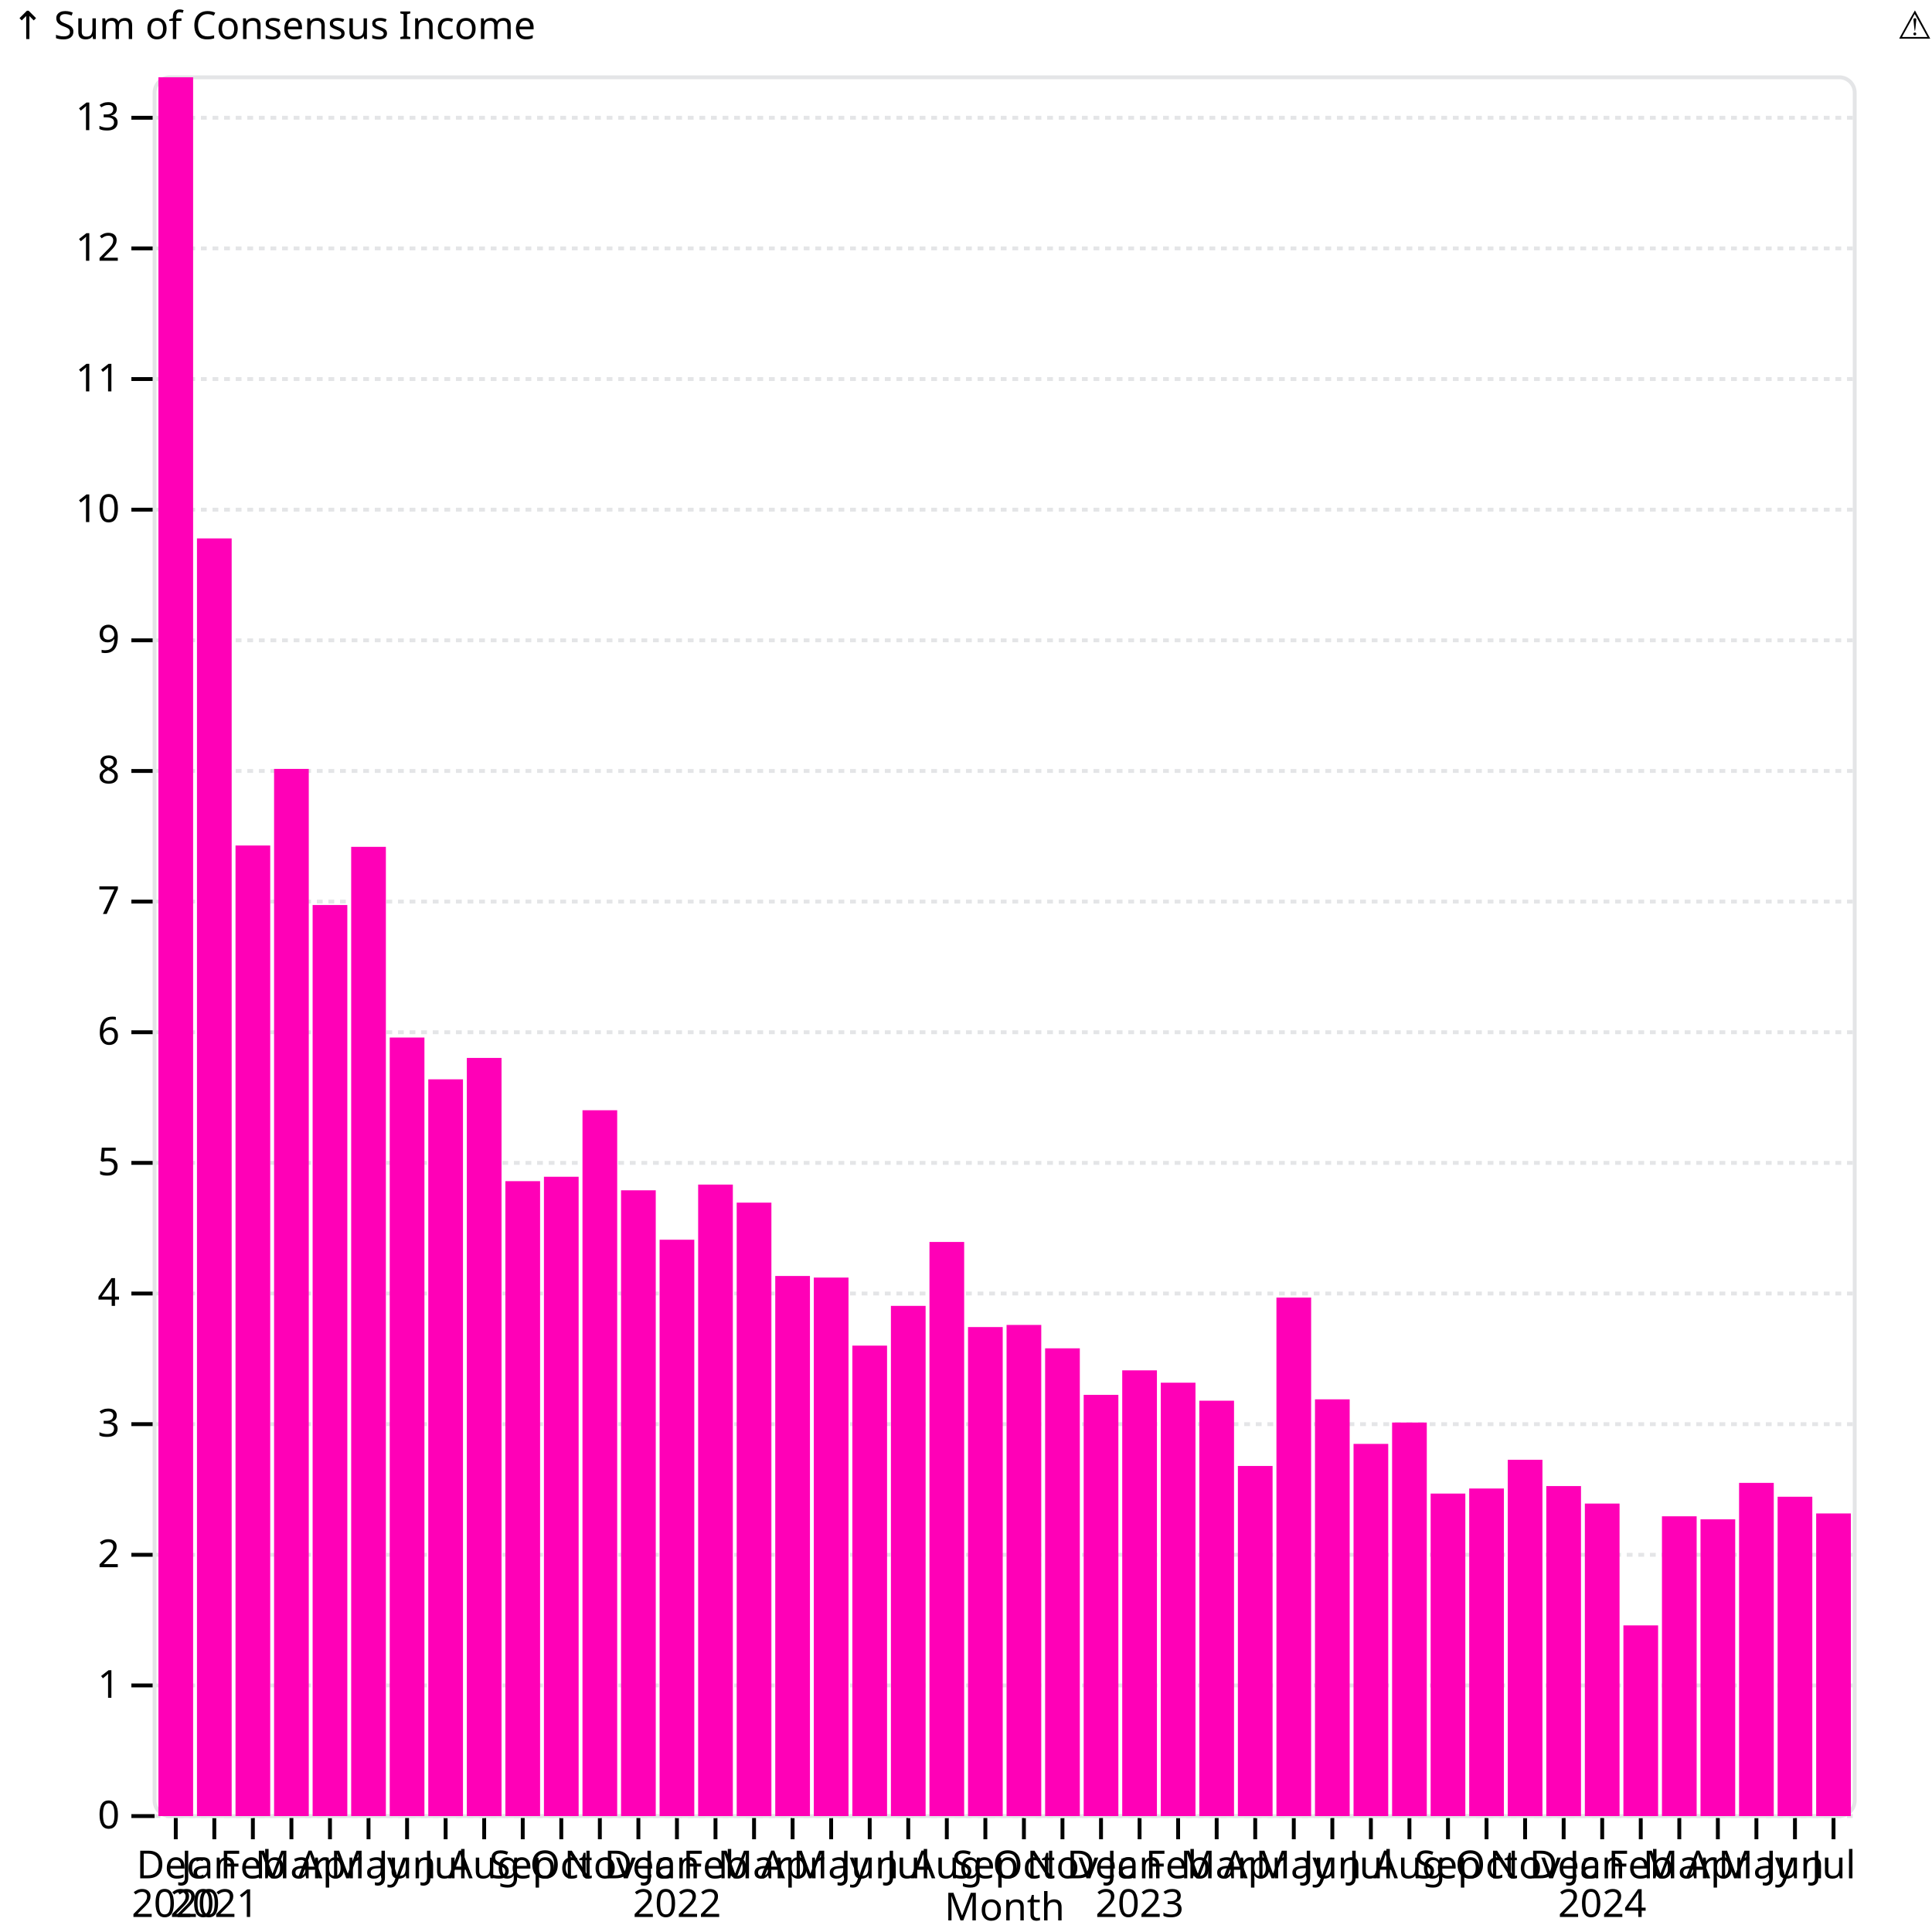
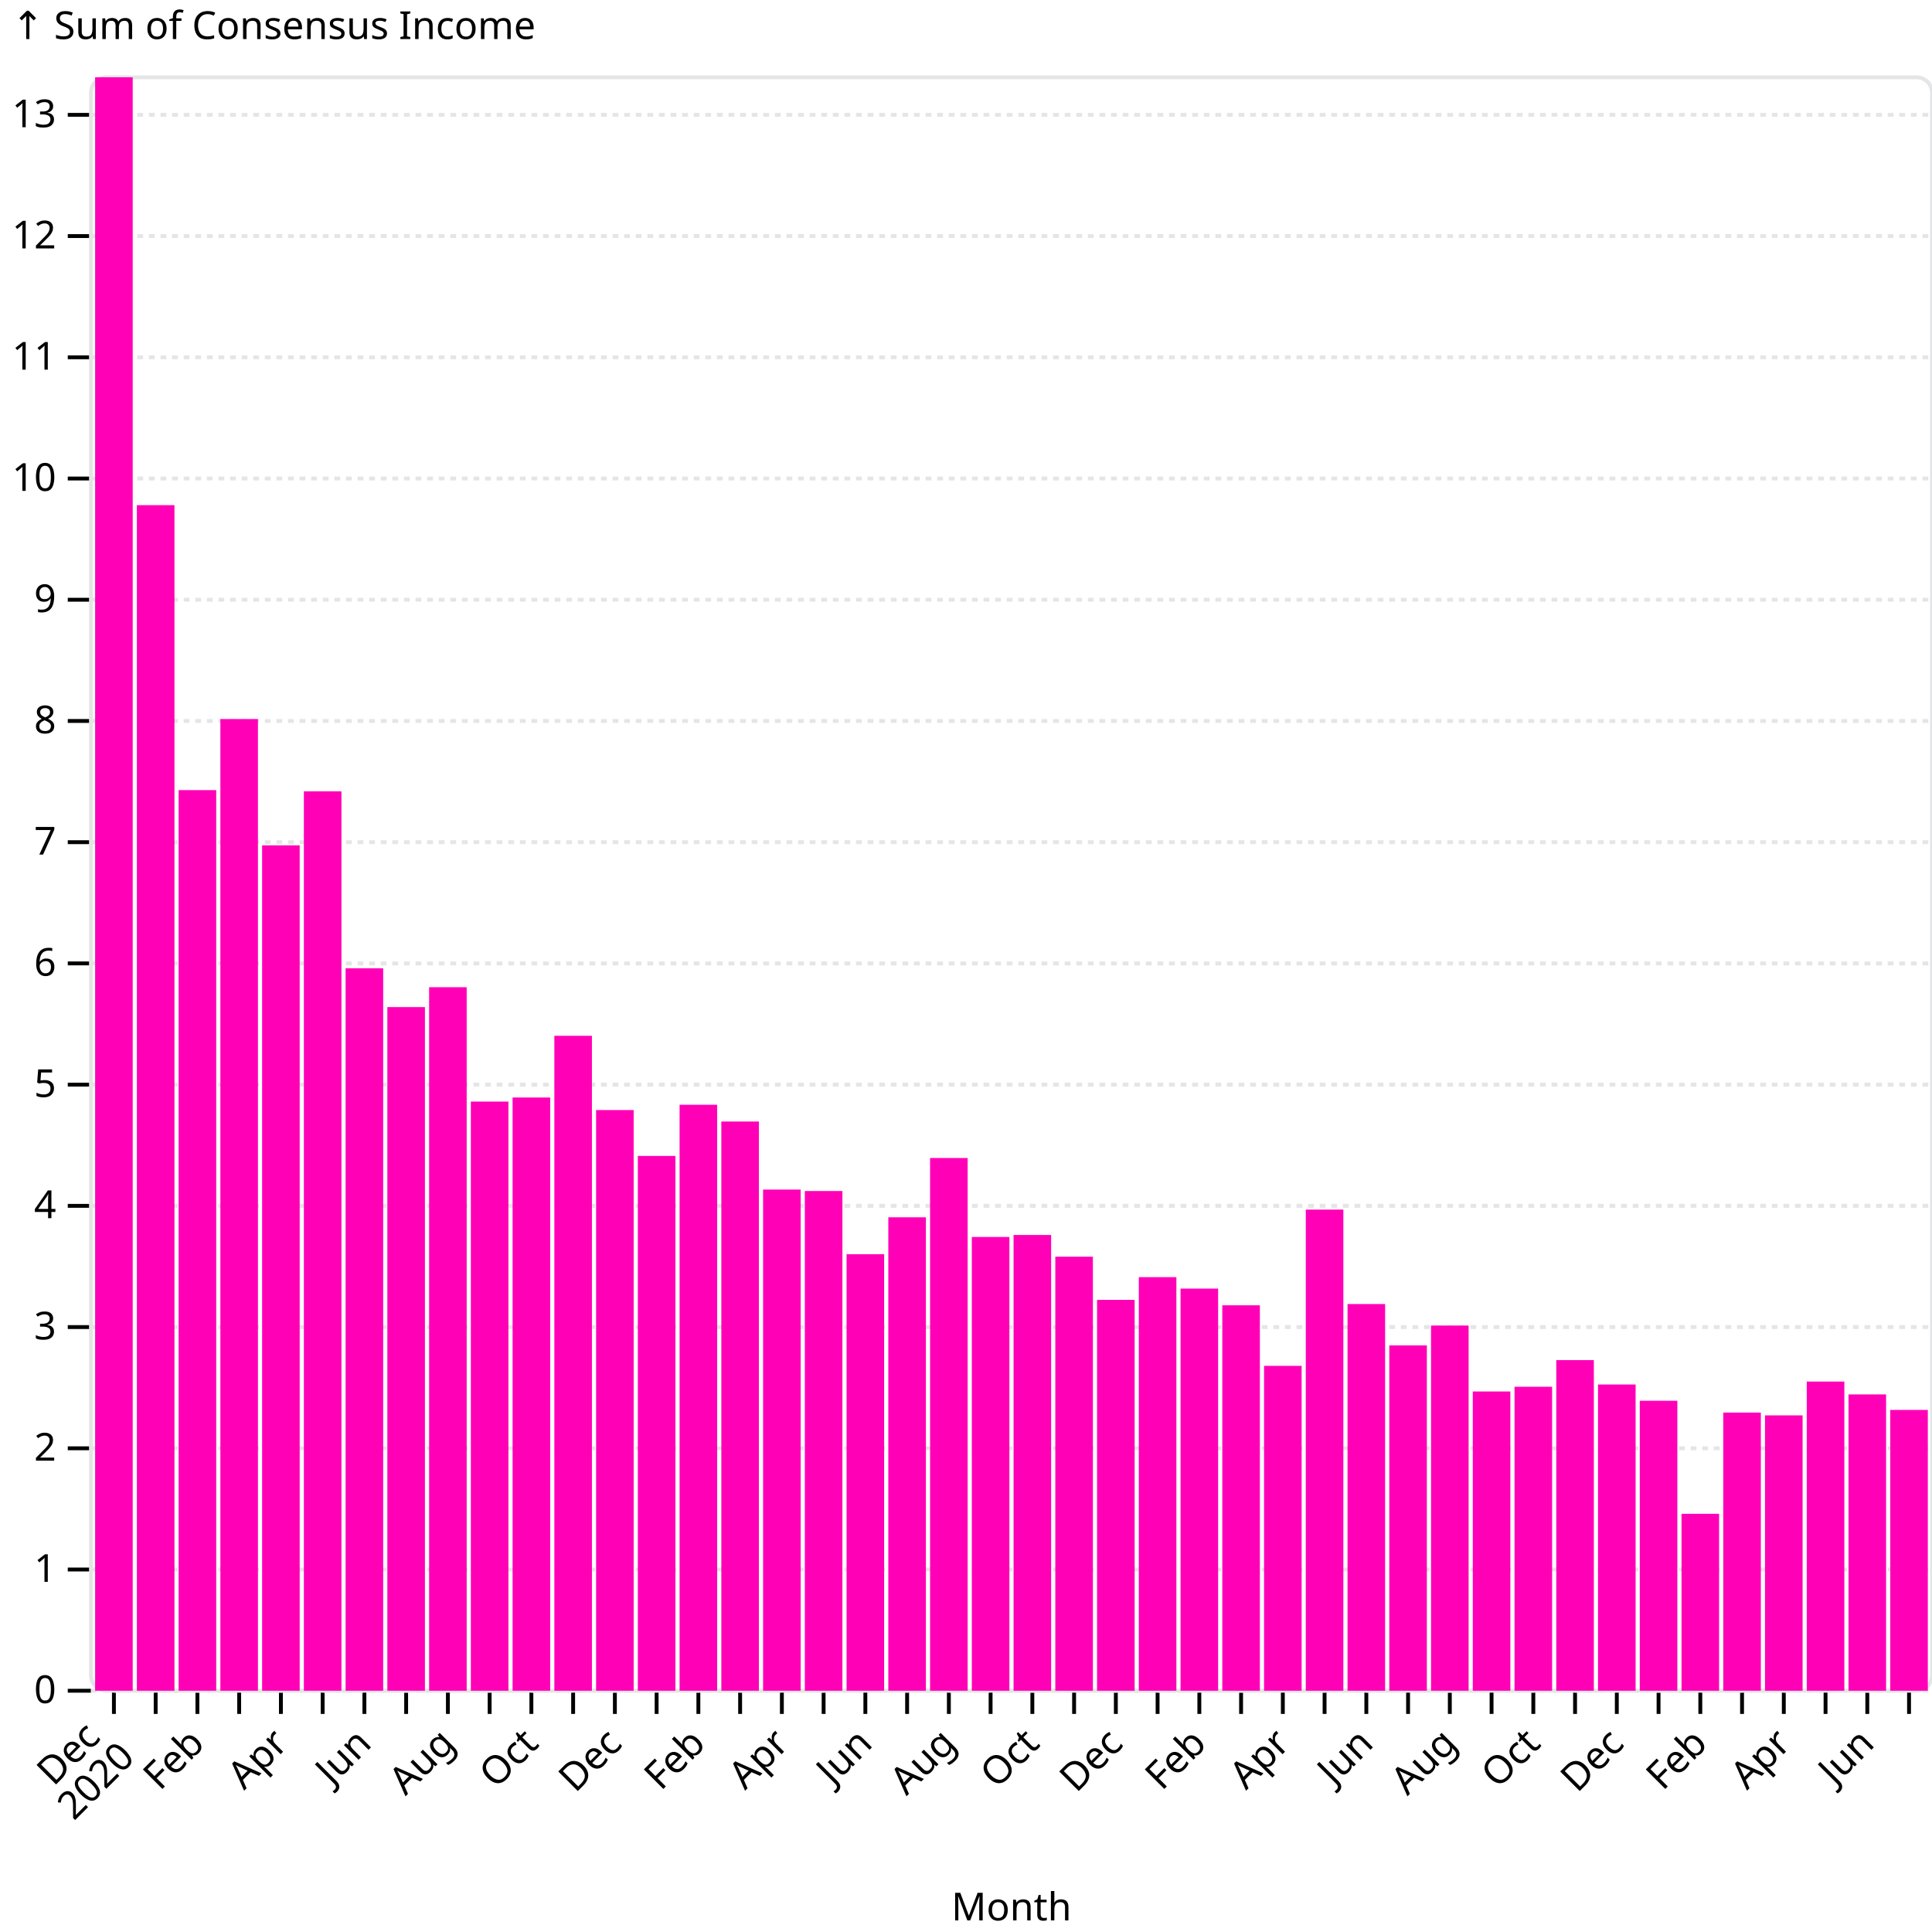
<svg xmlns="http://www.w3.org/2000/svg" class="plot-chart" fill="currentColor" font-family="system-ui, sans-serif" font-size="10" text-anchor="middle" width="500" height="500" viewBox="0 0 500 500" style="overflow: visible;">
  <style>:where(.plot-chart) {
  --plot-background: white;
  display: block;
  height: auto;
  height: intrinsic;
  max-width: 100%;
}
:where(.plot-chart text),
:where(.plot-chart tspan) {
  white-space: pre;
}</style>
  <g aria-label="y-axis tick" aria-hidden="true" fill="none" stroke="currentColor">
-     <path transform="translate(40,470)" d="M0,0L-6,0" />
-     <path transform="translate(40,436.1906)" d="M0,0L-6,0" />
-     <path transform="translate(40,402.3812)" d="M0,0L-6,0" />
-     <path transform="translate(40,368.5718)" d="M0,0L-6,0" />
-     <path transform="translate(40,334.7624)" d="M0,0L-6,0" />
-     <path transform="translate(40,300.953)" d="M0,0L-6,0" />
-     <path transform="translate(40,267.1436)" d="M0,0L-6,0" />
-     <path transform="translate(40,233.3341)" d="M0,0L-6,0" />
-     <path transform="translate(40,199.5247)" d="M0,0L-6,0" />
-     <path transform="translate(40,165.7153)" d="M0,0L-6,0" />
-     <path transform="translate(40,131.9059)" d="M0,0L-6,0" />
-     <path transform="translate(40,98.09652)" d="M0,0L-6,0" />
-     <path transform="translate(40,64.28711)" d="M0,0L-6,0" />
-     <path transform="translate(40,30.47771)" d="M0,0L-6,0" />
+     <path transform="translate(23.53888,437.5616)" d="M0,0L-6,0" />
+     <path transform="translate(23.53888,406.1894)" d="M0,0L-6,0" />
+     <path transform="translate(23.53888,374.8171)" d="M0,0L-6,0" />
+     <path transform="translate(23.53888,343.4449)" d="M0,0L-6,0" />
+     <path transform="translate(23.53888,312.0726)" d="M0,0L-6,0" />
+     <path transform="translate(23.53888,280.7004)" d="M0,0L-6,0" />
+     <path transform="translate(23.53888,249.3281)" d="M0,0L-6,0" />
+     <path transform="translate(23.53888,217.9559)" d="M0,0L-6,0" />
+     <path transform="translate(23.53888,186.5837)" d="M0,0L-6,0" />
+     <path transform="translate(23.53888,155.2114)" d="M0,0L-6,0" />
+     <path transform="translate(23.53888,123.8392)" d="M0,0L-6,0" />
+     <path transform="translate(23.53888,92.46691)" d="M0,0L-6,0" />
+     <path transform="translate(23.53888,61.09466)" d="M0,0L-6,0" />
+     <path transform="translate(23.53888,29.72242)" d="M0,0L-6,0" />
  </g>
  <g aria-label="y-axis tick label" text-anchor="end" font-variant="tabular-nums" transform="translate(-9,0)">
-     <text y="0.32em" transform="translate(40,470)">0</text>
-     <text y="0.32em" transform="translate(40,436.1906)">1</text>
-     <text y="0.32em" transform="translate(40,402.3812)">2</text>
-     <text y="0.32em" transform="translate(40,368.5718)">3</text>
-     <text y="0.32em" transform="translate(40,334.7624)">4</text>
-     <text y="0.32em" transform="translate(40,300.953)">5</text>
-     <text y="0.32em" transform="translate(40,267.1436)">6</text>
-     <text y="0.32em" transform="translate(40,233.3341)">7</text>
-     <text y="0.32em" transform="translate(40,199.5247)">8</text>
-     <text y="0.32em" transform="translate(40,165.7153)">9</text>
-     <text y="0.32em" transform="translate(40,131.9059)">10</text>
-     <text y="0.32em" transform="translate(40,98.09652)">11</text>
-     <text y="0.32em" transform="translate(40,64.28711)">12</text>
-     <text y="0.32em" transform="translate(40,30.47771)">13</text>
-   </g>
-   <g aria-label="y-axis label" text-anchor="start" transform="translate(-37,-17)">
-     <text y="0.71em" transform="translate(40,20)">↑ Sum of Consensus Income</text>
-   </g>
-   <g aria-label="x-axis tick" aria-hidden="true" fill="none" stroke="currentColor" transform="translate(4.489796,0)">
-     <path transform="translate(40.99773,470)" d="M0,0L0,6" />
-     <path transform="translate(50.97506,470)" d="M0,0L0,6" />
-     <path transform="translate(60.95238,470)" d="M0,0L0,6" />
-     <path transform="translate(70.92971,470)" d="M0,0L0,6" />
-     <path transform="translate(80.90703,470)" d="M0,0L0,6" />
-     <path transform="translate(90.88435,470)" d="M0,0L0,6" />
-     <path transform="translate(100.8617,470)" d="M0,0L0,6" />
-     <path transform="translate(110.839,470)" d="M0,0L0,6" />
-     <path transform="translate(120.8163,470)" d="M0,0L0,6" />
-     <path transform="translate(130.7937,470)" d="M0,0L0,6" />
-     <path transform="translate(140.771,470)" d="M0,0L0,6" />
-     <path transform="translate(150.7483,470)" d="M0,0L0,6" />
-     <path transform="translate(160.7256,470)" d="M0,0L0,6" />
-     <path transform="translate(170.7029,470)" d="M0,0L0,6" />
-     <path transform="translate(180.6803,470)" d="M0,0L0,6" />
-     <path transform="translate(190.6576,470)" d="M0,0L0,6" />
-     <path transform="translate(200.6349,470)" d="M0,0L0,6" />
-     <path transform="translate(210.6122,470)" d="M0,0L0,6" />
-     <path transform="translate(220.5896,470)" d="M0,0L0,6" />
-     <path transform="translate(230.5669,470)" d="M0,0L0,6" />
-     <path transform="translate(240.5442,470)" d="M0,0L0,6" />
-     <path transform="translate(250.5215,470)" d="M0,0L0,6" />
-     <path transform="translate(260.4989,470)" d="M0,0L0,6" />
-     <path transform="translate(270.4762,470)" d="M0,0L0,6" />
-     <path transform="translate(280.4535,470)" d="M0,0L0,6" />
-     <path transform="translate(290.4308,470)" d="M0,0L0,6" />
-     <path transform="translate(300.4082,470)" d="M0,0L0,6" />
-     <path transform="translate(310.3855,470)" d="M0,0L0,6" />
-     <path transform="translate(320.3628,470)" d="M0,0L0,6" />
-     <path transform="translate(330.3401,470)" d="M0,0L0,6" />
-     <path transform="translate(340.3175,470)" d="M0,0L0,6" />
-     <path transform="translate(350.2948,470)" d="M0,0L0,6" />
-     <path transform="translate(360.2721,470)" d="M0,0L0,6" />
-     <path transform="translate(370.2494,470)" d="M0,0L0,6" />
-     <path transform="translate(380.2268,470)" d="M0,0L0,6" />
-     <path transform="translate(390.2041,470)" d="M0,0L0,6" />
-     <path transform="translate(400.1814,470)" d="M0,0L0,6" />
-     <path transform="translate(410.1587,470)" d="M0,0L0,6" />
-     <path transform="translate(420.1361,470)" d="M0,0L0,6" />
-     <path transform="translate(430.1134,470)" d="M0,0L0,6" />
-     <path transform="translate(440.0907,470)" d="M0,0L0,6" />
-     <path transform="translate(450.068,470)" d="M0,0L0,6" />
-     <path transform="translate(460.0454,470)" d="M0,0L0,6" />
-     <path transform="translate(470.0227,470)" d="M0,0L0,6" />
-   </g>
-   <g aria-label="x-axis tick label" transform="translate(4.489796,9)">
-     <text transform="translate(40.99773,470)">
-       <tspan x="0" y="0.71em">Dec</tspan>
+     <text y="0.32em" transform="translate(23.53888,437.5616)">0</text>
+     <text y="0.32em" transform="translate(23.53888,406.1894)">1</text>
+     <text y="0.32em" transform="translate(23.53888,374.8171)">2</text>
+     <text y="0.32em" transform="translate(23.53888,343.4449)">3</text>
+     <text y="0.32em" transform="translate(23.53888,312.0726)">4</text>
+     <text y="0.32em" transform="translate(23.53888,280.7004)">5</text>
+     <text y="0.32em" transform="translate(23.53888,249.3281)">6</text>
+     <text y="0.32em" transform="translate(23.53888,217.9559)">7</text>
+     <text y="0.32em" transform="translate(23.53888,186.5837)">8</text>
+     <text y="0.32em" transform="translate(23.53888,155.2114)">9</text>
+     <text y="0.32em" transform="translate(23.53888,123.8392)">10</text>
+     <text y="0.32em" transform="translate(23.53888,92.46691)">11</text>
+     <text y="0.32em" transform="translate(23.53888,61.09466)">12</text>
+     <text y="0.32em" transform="translate(23.53888,29.72242)">13</text>
+   </g>
+   <g aria-label="y-axis label" text-anchor="start" transform="translate(-20.53888,-17)">
+     <text y="0.71em" transform="translate(23.53888,20)">↑ Sum of Consensus Income</text>
+   </g>
+   <g aria-label="x-axis tick" aria-hidden="true" fill="none" stroke="currentColor" transform="translate(4.861848,0)">
+     <path transform="translate(24.61929,437.5616)" d="M0,0L0,6" />
+     <path transform="translate(35.4234,437.5616)" d="M0,0L0,6" />
+     <path transform="translate(46.2275,437.5616)" d="M0,0L0,6" />
+     <path transform="translate(57.03161,437.5616)" d="M0,0L0,6" />
+     <path transform="translate(67.83572,437.5616)" d="M0,0L0,6" />
+     <path transform="translate(78.63982,437.5616)" d="M0,0L0,6" />
+     <path transform="translate(89.44393,437.5616)" d="M0,0L0,6" />
+     <path transform="translate(100.248,437.5616)" d="M0,0L0,6" />
+     <path transform="translate(111.0521,437.5616)" d="M0,0L0,6" />
+     <path transform="translate(121.8563,437.5616)" d="M0,0L0,6" />
+     <path transform="translate(132.6604,437.5616)" d="M0,0L0,6" />
+     <path transform="translate(143.4645,437.5616)" d="M0,0L0,6" />
+     <path transform="translate(154.2686,437.5616)" d="M0,0L0,6" />
+     <path transform="translate(165.0727,437.5616)" d="M0,0L0,6" />
+     <path transform="translate(175.8768,437.5616)" d="M0,0L0,6" />
+     <path transform="translate(186.6809,437.5616)" d="M0,0L0,6" />
+     <path transform="translate(197.485,437.5616)" d="M0,0L0,6" />
+     <path transform="translate(208.2891,437.5616)" d="M0,0L0,6" />
+     <path transform="translate(219.0932,437.5616)" d="M0,0L0,6" />
+     <path transform="translate(229.8973,437.5616)" d="M0,0L0,6" />
+     <path transform="translate(240.7014,437.5616)" d="M0,0L0,6" />
+     <path transform="translate(251.5055,437.5616)" d="M0,0L0,6" />
+     <path transform="translate(262.3096,437.5616)" d="M0,0L0,6" />
+     <path transform="translate(273.1138,437.5616)" d="M0,0L0,6" />
+     <path transform="translate(283.9179,437.5616)" d="M0,0L0,6" />
+     <path transform="translate(294.722,437.5616)" d="M0,0L0,6" />
+     <path transform="translate(305.5261,437.5616)" d="M0,0L0,6" />
+     <path transform="translate(316.3302,437.5616)" d="M0,0L0,6" />
+     <path transform="translate(327.1343,437.5616)" d="M0,0L0,6" />
+     <path transform="translate(337.9384,437.5616)" d="M0,0L0,6" />
+     <path transform="translate(348.7425,437.5616)" d="M0,0L0,6" />
+     <path transform="translate(359.5466,437.5616)" d="M0,0L0,6" />
+     <path transform="translate(370.3507,437.5616)" d="M0,0L0,6" />
+     <path transform="translate(381.1548,437.5616)" d="M0,0L0,6" />
+     <path transform="translate(391.9589,437.5616)" d="M0,0L0,6" />
+     <path transform="translate(402.763,437.5616)" d="M0,0L0,6" />
+     <path transform="translate(413.5671,437.5616)" d="M0,0L0,6" />
+     <path transform="translate(424.3713,437.5616)" d="M0,0L0,6" />
+     <path transform="translate(435.1754,437.5616)" d="M0,0L0,6" />
+     <path transform="translate(445.9795,437.5616)" d="M0,0L0,6" />
+     <path transform="translate(456.7836,437.5616)" d="M0,0L0,6" />
+     <path transform="translate(467.5877,437.5616)" d="M0,0L0,6" />
+     <path transform="translate(478.3918,437.5616)" d="M0,0L0,6" />
+     <path transform="translate(489.1959,437.5616)" d="M0,0L0,6" />
+   </g>
+   <g aria-label="x-axis tick label" text-anchor="end" transform="translate(4.861848,11.82843)">
+     <text transform="translate(24.61929,437.5616) rotate(-45)">
+       <tspan x="0" y="-0.18em">Dec</tspan>
      <tspan x="0" dy="1em">2020</tspan>
    </text>
-     <text transform="translate(50.97506,470)">
-       <tspan x="0" y="0.71em">Jan</tspan>
+     <text transform="translate(35.4234,437.5616) rotate(-45)" style="display: none;">
+       <tspan x="0" y="-0.18em">Jan</tspan>
      <tspan x="0" dy="1em">2021</tspan>
    </text>
-     <text y="0.71em" transform="translate(60.95238,470)">Feb</text>
-     <text y="0.71em" transform="translate(70.92971,470)">Mar</text>
-     <text y="0.71em" transform="translate(80.90703,470)">Apr</text>
-     <text y="0.71em" transform="translate(90.88435,470)">May</text>
-     <text y="0.71em" transform="translate(100.8617,470)">Jun</text>
-     <text y="0.71em" transform="translate(110.839,470)">Jul</text>
-     <text y="0.71em" transform="translate(120.8163,470)">Aug</text>
-     <text y="0.71em" transform="translate(130.7937,470)">Sep</text>
-     <text y="0.71em" transform="translate(140.771,470)">Oct</text>
-     <text y="0.71em" transform="translate(150.7483,470)">Nov</text>
-     <text y="0.71em" transform="translate(160.7256,470)">Dec</text>
-     <text transform="translate(170.7029,470)">
-       <tspan x="0" y="0.71em">Jan</tspan>
+     <text y="0.32em" transform="translate(46.2275,437.5616) rotate(-45)">Feb</text>
+     <text y="0.32em" transform="translate(57.03161,437.5616) rotate(-45)" style="display: none;">Mar</text>
+     <text y="0.32em" transform="translate(67.83572,437.5616) rotate(-45)">Apr</text>
+     <text y="0.32em" transform="translate(78.63982,437.5616) rotate(-45)" style="display: none;">May</text>
+     <text y="0.32em" transform="translate(89.44393,437.5616) rotate(-45)">Jun</text>
+     <text y="0.32em" transform="translate(100.248,437.5616) rotate(-45)" style="display: none;">Jul</text>
+     <text y="0.32em" transform="translate(111.0521,437.5616) rotate(-45)">Aug</text>
+     <text y="0.32em" transform="translate(121.8563,437.5616) rotate(-45)" style="display: none;">Sep</text>
+     <text y="0.32em" transform="translate(132.6604,437.5616) rotate(-45)">Oct</text>
+     <text y="0.32em" transform="translate(143.4645,437.5616) rotate(-45)" style="display: none;">Nov</text>
+     <text y="0.32em" transform="translate(154.2686,437.5616) rotate(-45)">Dec</text>
+     <text transform="translate(165.0727,437.5616) rotate(-45)" style="display: none;">
+       <tspan x="0" y="-0.18em">Jan</tspan>
      <tspan x="0" dy="1em">2022</tspan>
    </text>
-     <text y="0.71em" transform="translate(180.6803,470)">Feb</text>
-     <text y="0.71em" transform="translate(190.6576,470)">Mar</text>
-     <text y="0.71em" transform="translate(200.6349,470)">Apr</text>
-     <text y="0.71em" transform="translate(210.6122,470)">May</text>
-     <text y="0.71em" transform="translate(220.5896,470)">Jun</text>
-     <text y="0.71em" transform="translate(230.5669,470)">Jul</text>
-     <text y="0.71em" transform="translate(240.5442,470)">Aug</text>
-     <text y="0.71em" transform="translate(250.5215,470)">Sep</text>
-     <text y="0.71em" transform="translate(260.4989,470)">Oct</text>
-     <text y="0.71em" transform="translate(270.4762,470)">Nov</text>
-     <text y="0.71em" transform="translate(280.4535,470)">Dec</text>
-     <text transform="translate(290.4308,470)">
-       <tspan x="0" y="0.71em">Jan</tspan>
+     <text y="0.32em" transform="translate(175.8768,437.5616) rotate(-45)">Feb</text>
+     <text y="0.32em" transform="translate(186.6809,437.5616) rotate(-45)" style="display: none;">Mar</text>
+     <text y="0.32em" transform="translate(197.485,437.5616) rotate(-45)">Apr</text>
+     <text y="0.32em" transform="translate(208.2891,437.5616) rotate(-45)" style="display: none;">May</text>
+     <text y="0.32em" transform="translate(219.0932,437.5616) rotate(-45)">Jun</text>
+     <text y="0.32em" transform="translate(229.8973,437.5616) rotate(-45)" style="display: none;">Jul</text>
+     <text y="0.32em" transform="translate(240.7014,437.5616) rotate(-45)">Aug</text>
+     <text y="0.32em" transform="translate(251.5055,437.5616) rotate(-45)" style="display: none;">Sep</text>
+     <text y="0.32em" transform="translate(262.3096,437.5616) rotate(-45)">Oct</text>
+     <text y="0.32em" transform="translate(273.1138,437.5616) rotate(-45)" style="display: none;">Nov</text>
+     <text y="0.32em" transform="translate(283.9179,437.5616) rotate(-45)">Dec</text>
+     <text transform="translate(294.722,437.5616) rotate(-45)" style="display: none;">
+       <tspan x="0" y="-0.18em">Jan</tspan>
      <tspan x="0" dy="1em">2023</tspan>
    </text>
-     <text y="0.71em" transform="translate(300.4082,470)">Feb</text>
-     <text y="0.71em" transform="translate(310.3855,470)">Mar</text>
-     <text y="0.71em" transform="translate(320.3628,470)">Apr</text>
-     <text y="0.71em" transform="translate(330.3401,470)">May</text>
-     <text y="0.71em" transform="translate(340.3175,470)">Jun</text>
-     <text y="0.71em" transform="translate(350.2948,470)">Jul</text>
-     <text y="0.71em" transform="translate(360.2721,470)">Aug</text>
-     <text y="0.71em" transform="translate(370.2494,470)">Sep</text>
-     <text y="0.71em" transform="translate(380.2268,470)">Oct</text>
-     <text y="0.71em" transform="translate(390.2041,470)">Nov</text>
-     <text y="0.71em" transform="translate(400.1814,470)">Dec</text>
-     <text transform="translate(410.1587,470)">
-       <tspan x="0" y="0.71em">Jan</tspan>
+     <text y="0.32em" transform="translate(305.5261,437.5616) rotate(-45)">Feb</text>
+     <text y="0.32em" transform="translate(316.3302,437.5616) rotate(-45)" style="display: none;">Mar</text>
+     <text y="0.32em" transform="translate(327.1343,437.5616) rotate(-45)">Apr</text>
+     <text y="0.32em" transform="translate(337.9384,437.5616) rotate(-45)" style="display: none;">May</text>
+     <text y="0.32em" transform="translate(348.7425,437.5616) rotate(-45)">Jun</text>
+     <text y="0.32em" transform="translate(359.5466,437.5616) rotate(-45)" style="display: none;">Jul</text>
+     <text y="0.32em" transform="translate(370.3507,437.5616) rotate(-45)">Aug</text>
+     <text y="0.32em" transform="translate(381.1548,437.5616) rotate(-45)" style="display: none;">Sep</text>
+     <text y="0.32em" transform="translate(391.9589,437.5616) rotate(-45)">Oct</text>
+     <text y="0.32em" transform="translate(402.763,437.5616) rotate(-45)" style="display: none;">Nov</text>
+     <text y="0.32em" transform="translate(413.5671,437.5616) rotate(-45)">Dec</text>
+     <text transform="translate(424.3713,437.5616) rotate(-45)" style="display: none;">
+       <tspan x="0" y="-0.18em">Jan</tspan>
      <tspan x="0" dy="1em">2024</tspan>
    </text>
-     <text y="0.71em" transform="translate(420.1361,470)">Feb</text>
-     <text y="0.71em" transform="translate(430.1134,470)">Mar</text>
-     <text y="0.71em" transform="translate(440.0907,470)">Apr</text>
-     <text y="0.71em" transform="translate(450.068,470)">May</text>
-     <text y="0.71em" transform="translate(460.0454,470)">Jun</text>
-     <text y="0.71em" transform="translate(470.0227,470)">Jul</text>
-   </g>
-   <g aria-label="x-axis label" transform="translate(0,27)">
-     <text transform="translate(260,470)">Month</text>
-   </g>
-   <rect aria-label="frame" fill="hsla( 0 0% 100%)" stroke="hsla(220 6% 90%)" x="40" y="20" width="440" height="450" rx="4" ry="4" />
+     <text y="0.32em" transform="translate(435.1754,437.5616) rotate(-45)">Feb</text>
+     <text y="0.32em" transform="translate(445.9795,437.5616) rotate(-45)" style="display: none;">Mar</text>
+     <text y="0.32em" transform="translate(456.7836,437.5616) rotate(-45)">Apr</text>
+     <text y="0.32em" transform="translate(467.5877,437.5616) rotate(-45)" style="display: none;">May</text>
+     <text y="0.32em" transform="translate(478.3918,437.5616) rotate(-45)">Jun</text>
+     <text y="0.32em" transform="translate(489.1959,437.5616) rotate(-45)" style="display: none;">Jul</text>
+   </g>
+   <g aria-label="x-axis label" transform="translate(0,59.43837)">
+     <text transform="translate(261.7694,437.5616)">Month</text>
+   </g>
+   <rect aria-label="frame" fill="hsla( 0 0% 100%)" stroke="hsla(220 6% 90%)" x="23.539" y="20" width="476.461" height="417.562" rx="4" ry="4" />
  <g aria-label="y-grid" aria-hidden="true" stroke="hsla(220 6% 90%)" stroke-dasharray="1.5,1.5">
-     <line x1="40" x2="480" y1="470" y2="470" />
-     <line x1="40" x2="480" y1="436.191" y2="436.191" />
-     <line x1="40" x2="480" y1="402.381" y2="402.381" />
-     <line x1="40" x2="480" y1="368.572" y2="368.572" />
-     <line x1="40" x2="480" y1="334.762" y2="334.762" />
-     <line x1="40" x2="480" y1="300.953" y2="300.953" />
-     <line x1="40" x2="480" y1="267.144" y2="267.144" />
-     <line x1="40" x2="480" y1="233.334" y2="233.334" />
-     <line x1="40" x2="480" y1="199.525" y2="199.525" />
-     <line x1="40" x2="480" y1="165.715" y2="165.715" />
-     <line x1="40" x2="480" y1="131.906" y2="131.906" />
-     <line x1="40" x2="480" y1="98.097" y2="98.097" />
-     <line x1="40" x2="480" y1="64.287" y2="64.287" />
-     <line x1="40" x2="480" y1="30.478" y2="30.478" />
+     <line x1="23.539" x2="500" y1="437.562" y2="437.562" />
+     <line x1="23.539" x2="500" y1="406.189" y2="406.189" />
+     <line x1="23.539" x2="500" y1="374.817" y2="374.817" />
+     <line x1="23.539" x2="500" y1="343.445" y2="343.445" />
+     <line x1="23.539" x2="500" y1="312.073" y2="312.073" />
+     <line x1="23.539" x2="500" y1="280.7" y2="280.7" />
+     <line x1="23.539" x2="500" y1="249.328" y2="249.328" />
+     <line x1="23.539" x2="500" y1="217.956" y2="217.956" />
+     <line x1="23.539" x2="500" y1="186.584" y2="186.584" />
+     <line x1="23.539" x2="500" y1="155.211" y2="155.211" />
+     <line x1="23.539" x2="500" y1="123.839" y2="123.839" />
+     <line x1="23.539" x2="500" y1="92.467" y2="92.467" />
+     <line x1="23.539" x2="500" y1="61.095" y2="61.095" />
+     <line x1="23.539" x2="500" y1="29.722" y2="29.722" />
  </g>
  <g aria-label="bar" fill="hsla(317 100% 50%)">
-     <rect x="40.998" width="8.98" y="20" height="450" />
-     <rect x="50.975" width="8.98" y="139.339" height="330.661" />
-     <rect x="60.952" width="8.98" y="218.813" height="251.187" />
-     <rect x="70.93" width="8.98" y="198.99" height="271.01" />
-     <rect x="80.907" width="8.98" y="234.217" height="235.783" />
-     <rect x="90.884" width="8.98" y="219.162" height="250.838" />
-     <rect x="100.862" width="8.98" y="268.511" height="201.489" />
-     <rect x="110.839" width="8.98" y="279.329" height="190.671" />
-     <rect x="120.816" width="8.98" y="273.788" height="196.212" />
-     <rect x="130.794" width="8.98" y="305.683" height="164.317" />
-     <rect x="140.771" width="8.98" y="304.544" height="165.456" />
-     <rect x="150.748" width="8.98" y="287.331" height="182.669" />
-     <rect x="160.726" width="8.98" y="308.05" height="161.95" />
-     <rect x="170.703" width="8.98" y="320.84" height="149.16" />
-     <rect x="180.68" width="8.98" y="306.568" height="163.432" />
-     <rect x="190.658" width="8.98" y="311.243" height="158.757" />
-     <rect x="200.635" width="8.98" y="330.224" height="139.776" />
-     <rect x="210.612" width="8.98" y="330.632" height="139.368" />
-     <rect x="220.59" width="8.98" y="348.245" height="121.755" />
-     <rect x="230.567" width="8.98" y="337.958" height="132.042" />
-     <rect x="240.544" width="8.98" y="321.419" height="148.581" />
-     <rect x="250.522" width="8.98" y="343.443" height="126.557" />
-     <rect x="260.499" width="8.98" y="342.892" height="127.108" />
-     <rect x="270.476" width="8.98" y="348.946" height="121.054" />
-     <rect x="280.454" width="8.98" y="360.986" height="109.014" />
-     <rect x="290.431" width="8.98" y="354.648" height="115.352" />
-     <rect x="300.408" width="8.98" y="357.841" height="112.159" />
-     <rect x="310.385" width="8.98" y="362.501" height="107.499" />
-     <rect x="320.363" width="8.98" y="379.39" height="90.61" />
-     <rect x="330.34" width="8.98" y="335.808" height="134.192" />
-     <rect x="340.317" width="8.98" y="362.148" height="107.852" />
-     <rect x="350.295" width="8.98" y="373.677" height="96.323" />
-     <rect x="360.272" width="8.98" y="368.15" height="101.85" />
-     <rect x="370.249" width="8.98" y="386.537" height="83.463" />
-     <rect x="380.227" width="8.98" y="385.223" height="84.777" />
-     <rect x="390.204" width="8.98" y="377.787" height="92.213" />
-     <rect x="400.181" width="8.98" y="384.592" height="85.408" />
-     <rect x="410.159" width="8.98" y="389.123" height="80.877" />
-     <rect x="420.136" width="8.98" y="420.653" height="49.347" />
-     <rect x="430.113" width="8.98" y="392.419" height="77.581" />
-     <rect x="440.091" width="8.98" y="393.201" height="76.799" />
-     <rect x="450.068" width="8.98" y="383.768" height="86.232" />
-     <rect x="460.045" width="8.98" y="387.357" height="82.643" />
-     <rect x="470.023" width="8.98" y="391.682" height="78.318" />
-   </g>
-   <text x="500" y="20" dy="-1em" text-anchor="end" font-family="initial">⚠️</text>
+     <rect x="24.619" width="9.724" y="20" height="417.562" />
+     <rect x="35.423" width="9.724" y="130.736" height="306.826" />
+     <rect x="46.228" width="9.724" y="204.481" height="233.08" />
+     <rect x="57.032" width="9.724" y="186.088" height="251.474" />
+     <rect x="67.836" width="9.724" y="218.775" height="218.787" />
+     <rect x="78.64" width="9.724" y="204.805" height="232.756" />
+     <rect x="89.444" width="9.724" y="250.597" height="186.964" />
+     <rect x="100.248" width="9.724" y="260.635" height="176.927" />
+     <rect x="111.052" width="9.724" y="255.494" height="182.068" />
+     <rect x="121.856" width="9.724" y="285.09" height="152.472" />
+     <rect x="132.66" width="9.724" y="284.032" height="153.529" />
+     <rect x="143.464" width="9.724" y="268.061" height="169.501" />
+     <rect x="154.269" width="9.724" y="287.286" height="150.276" />
+     <rect x="165.073" width="9.724" y="299.154" height="138.408" />
+     <rect x="175.877" width="9.724" y="285.911" height="151.651" />
+     <rect x="186.681" width="9.724" y="290.249" height="147.313" />
+     <rect x="197.485" width="9.724" y="307.861" height="129.701" />
+     <rect x="208.289" width="9.724" y="308.24" height="129.321" />
+     <rect x="219.093" width="9.724" y="324.583" height="112.978" />
+     <rect x="229.897" width="9.724" y="315.038" height="122.524" />
+     <rect x="240.701" width="9.724" y="299.691" height="137.871" />
+     <rect x="251.506" width="9.724" y="320.128" height="117.434" />
+     <rect x="262.31" width="9.724" y="319.616" height="117.946" />
+     <rect x="273.114" width="9.724" y="325.234" height="112.328" />
+     <rect x="283.918" width="9.724" y="336.406" height="101.156" />
+     <rect x="294.722" width="9.724" y="330.525" height="107.037" />
+     <rect x="305.526" width="9.724" y="333.488" height="104.074" />
+     <rect x="316.33" width="9.724" y="337.812" height="99.75" />
+     <rect x="327.134" width="9.724" y="353.483" height="84.079" />
+     <rect x="337.938" width="9.724" y="313.043" height="124.519" />
+     <rect x="348.743" width="9.724" y="337.484" height="100.078" />
+     <rect x="359.547" width="9.724" y="348.182" height="89.38" />
+     <rect x="370.351" width="9.724" y="343.053" height="94.508" />
+     <rect x="381.155" width="9.724" y="360.115" height="77.446" />
+     <rect x="391.959" width="9.724" y="358.896" height="78.666" />
+     <rect x="402.763" width="9.724" y="351.996" height="85.566" />
+     <rect x="413.567" width="9.724" y="358.31" height="79.251" />
+     <rect x="424.371" width="9.724" y="362.515" height="75.047" />
+     <rect x="435.175" width="9.724" y="391.772" height="45.79" />
+     <rect x="445.979" width="9.724" y="365.573" height="71.988" />
+     <rect x="456.784" width="9.724" y="366.299" height="71.263" />
+     <rect x="467.588" width="9.724" y="357.546" height="80.016" />
+     <rect x="478.392" width="9.724" y="360.876" height="76.686" />
+     <rect x="489.196" width="9.724" y="364.889" height="72.673" />
+   </g>
+   <text x="500" y="20" dy="-1em" text-anchor="end" font-family="initial" style="display: none;">⚠️</text>
</svg>
